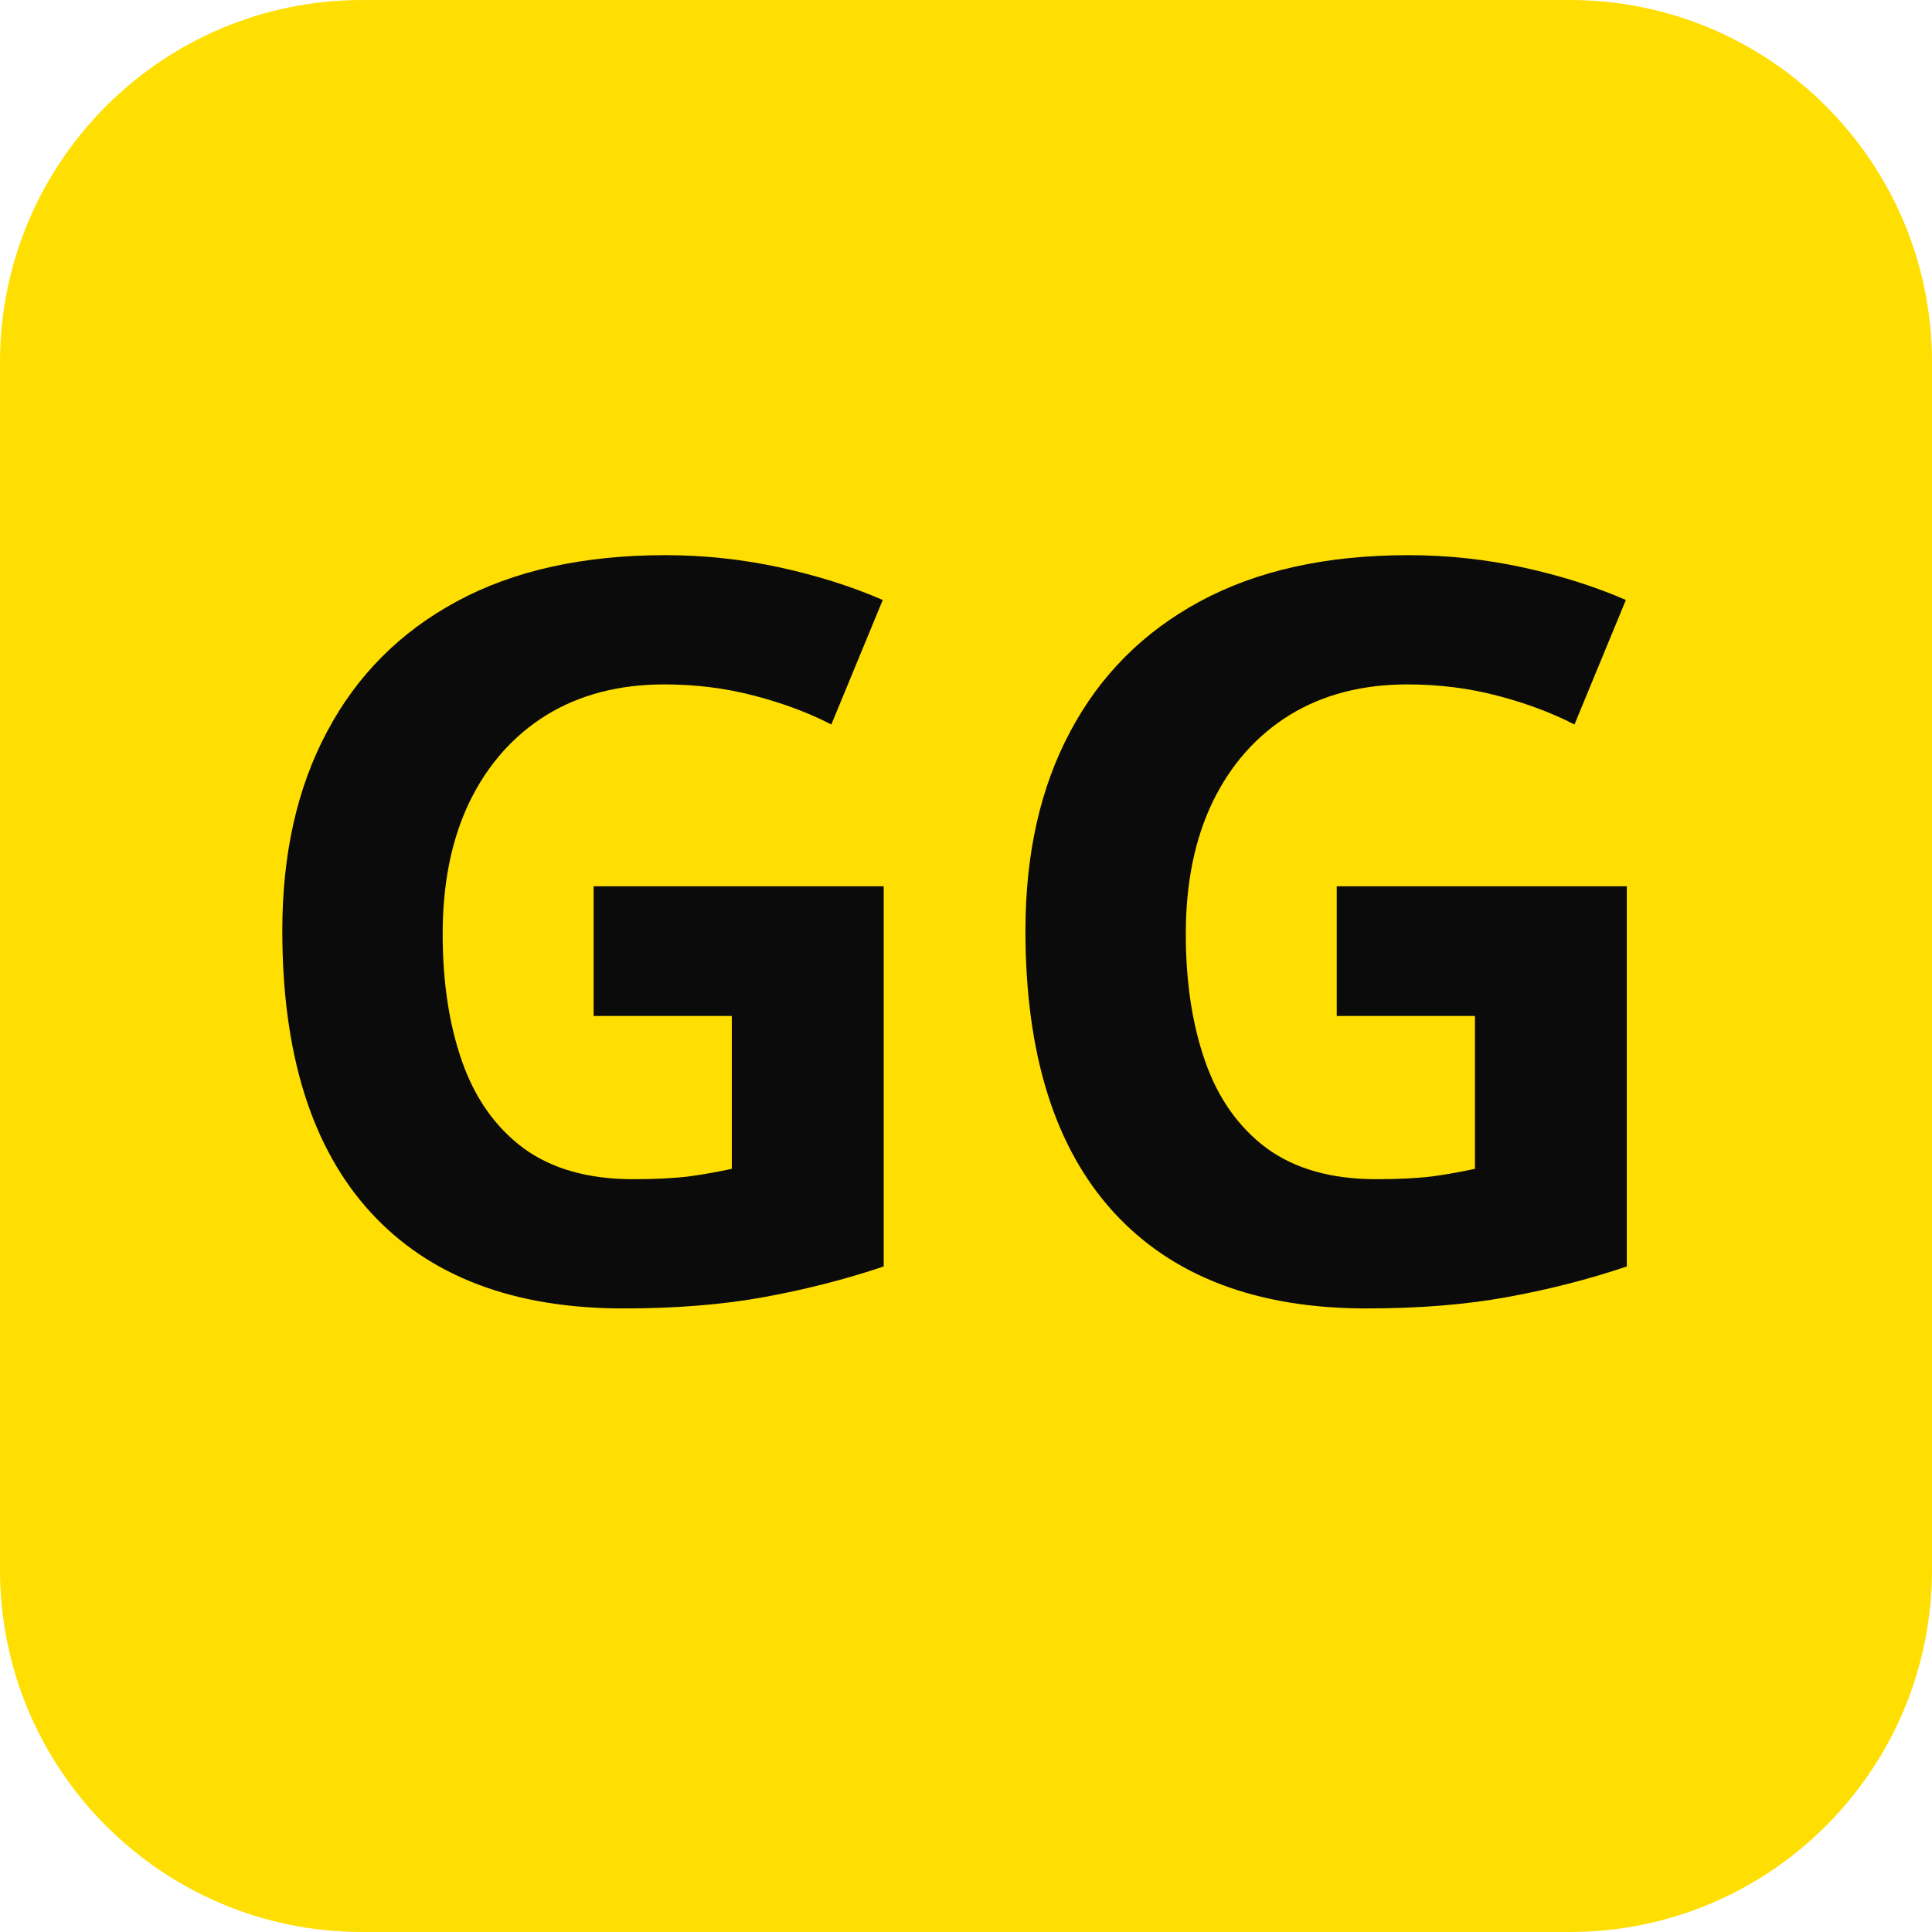
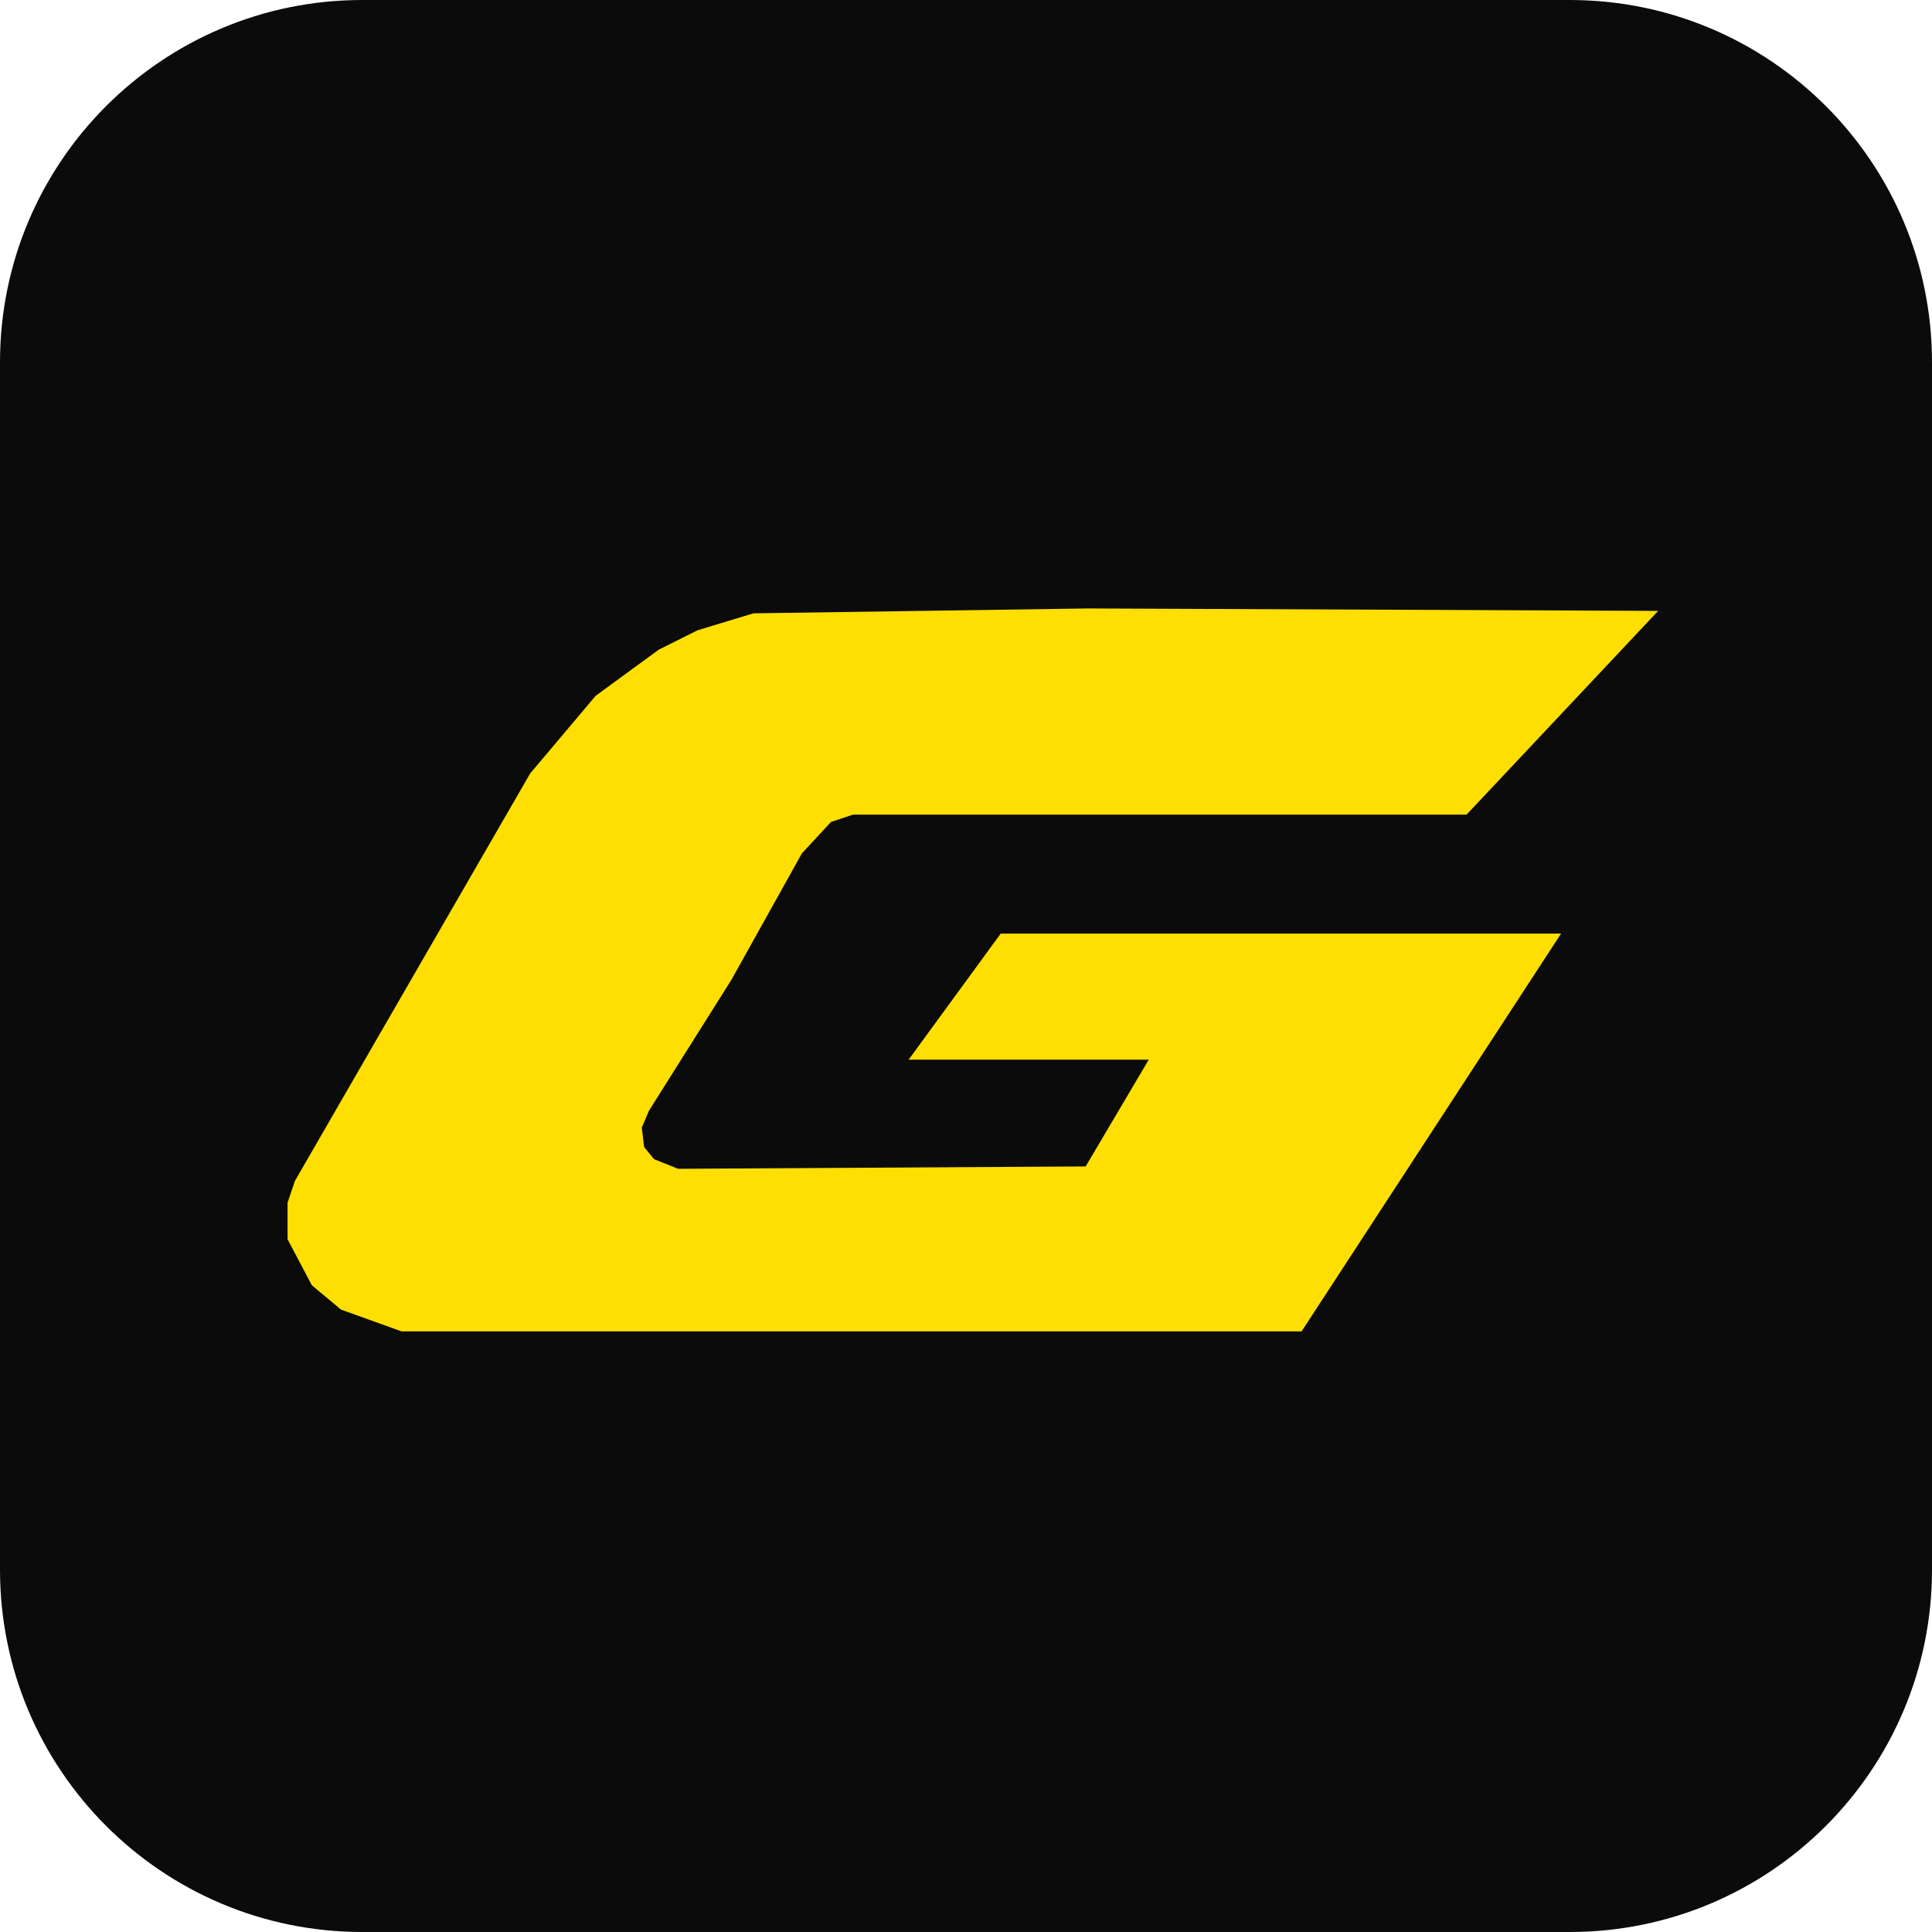
<svg xmlns="http://www.w3.org/2000/svg" viewBox="0 0 64 64">
-   <rect width="64" height="64" rx="12" fill="#fedf01" />
-   <text x="32" y="43" font-family="Anton, Impact, 'Arial Narrow', sans-serif" font-size="34" font-weight="700" text-anchor="middle" fill="#0b0b0b">GG</text>
+   <rect width="64" height="64" rx="12" fill="#0b0b0b" />
+   <g transform="translate(8 18.63) scale(0.27)">
+     <path d="M103.87 5.65L173.81 5.95L150.3 30.95L75 30.95L72.32 31.85L68.75 35.71L60.12 51.19L50 67.26L49.11 69.35L49.4 71.73L50.6 73.21L53.57 74.4L103.57 74.11L111.31 61.01L81.85 61.01L93.15 45.54L161.9 45.54L130.06 94.35L19.64 94.35L12.2 91.67L8.63 88.69L5.65 83.04L5.65 78.57L6.55 75.89L35.42 25.89L43.45 16.37L51.19 10.71L55.95 8.33L62.8 6.25Z" fill="#fedf01" />
+   </g>
</svg>
